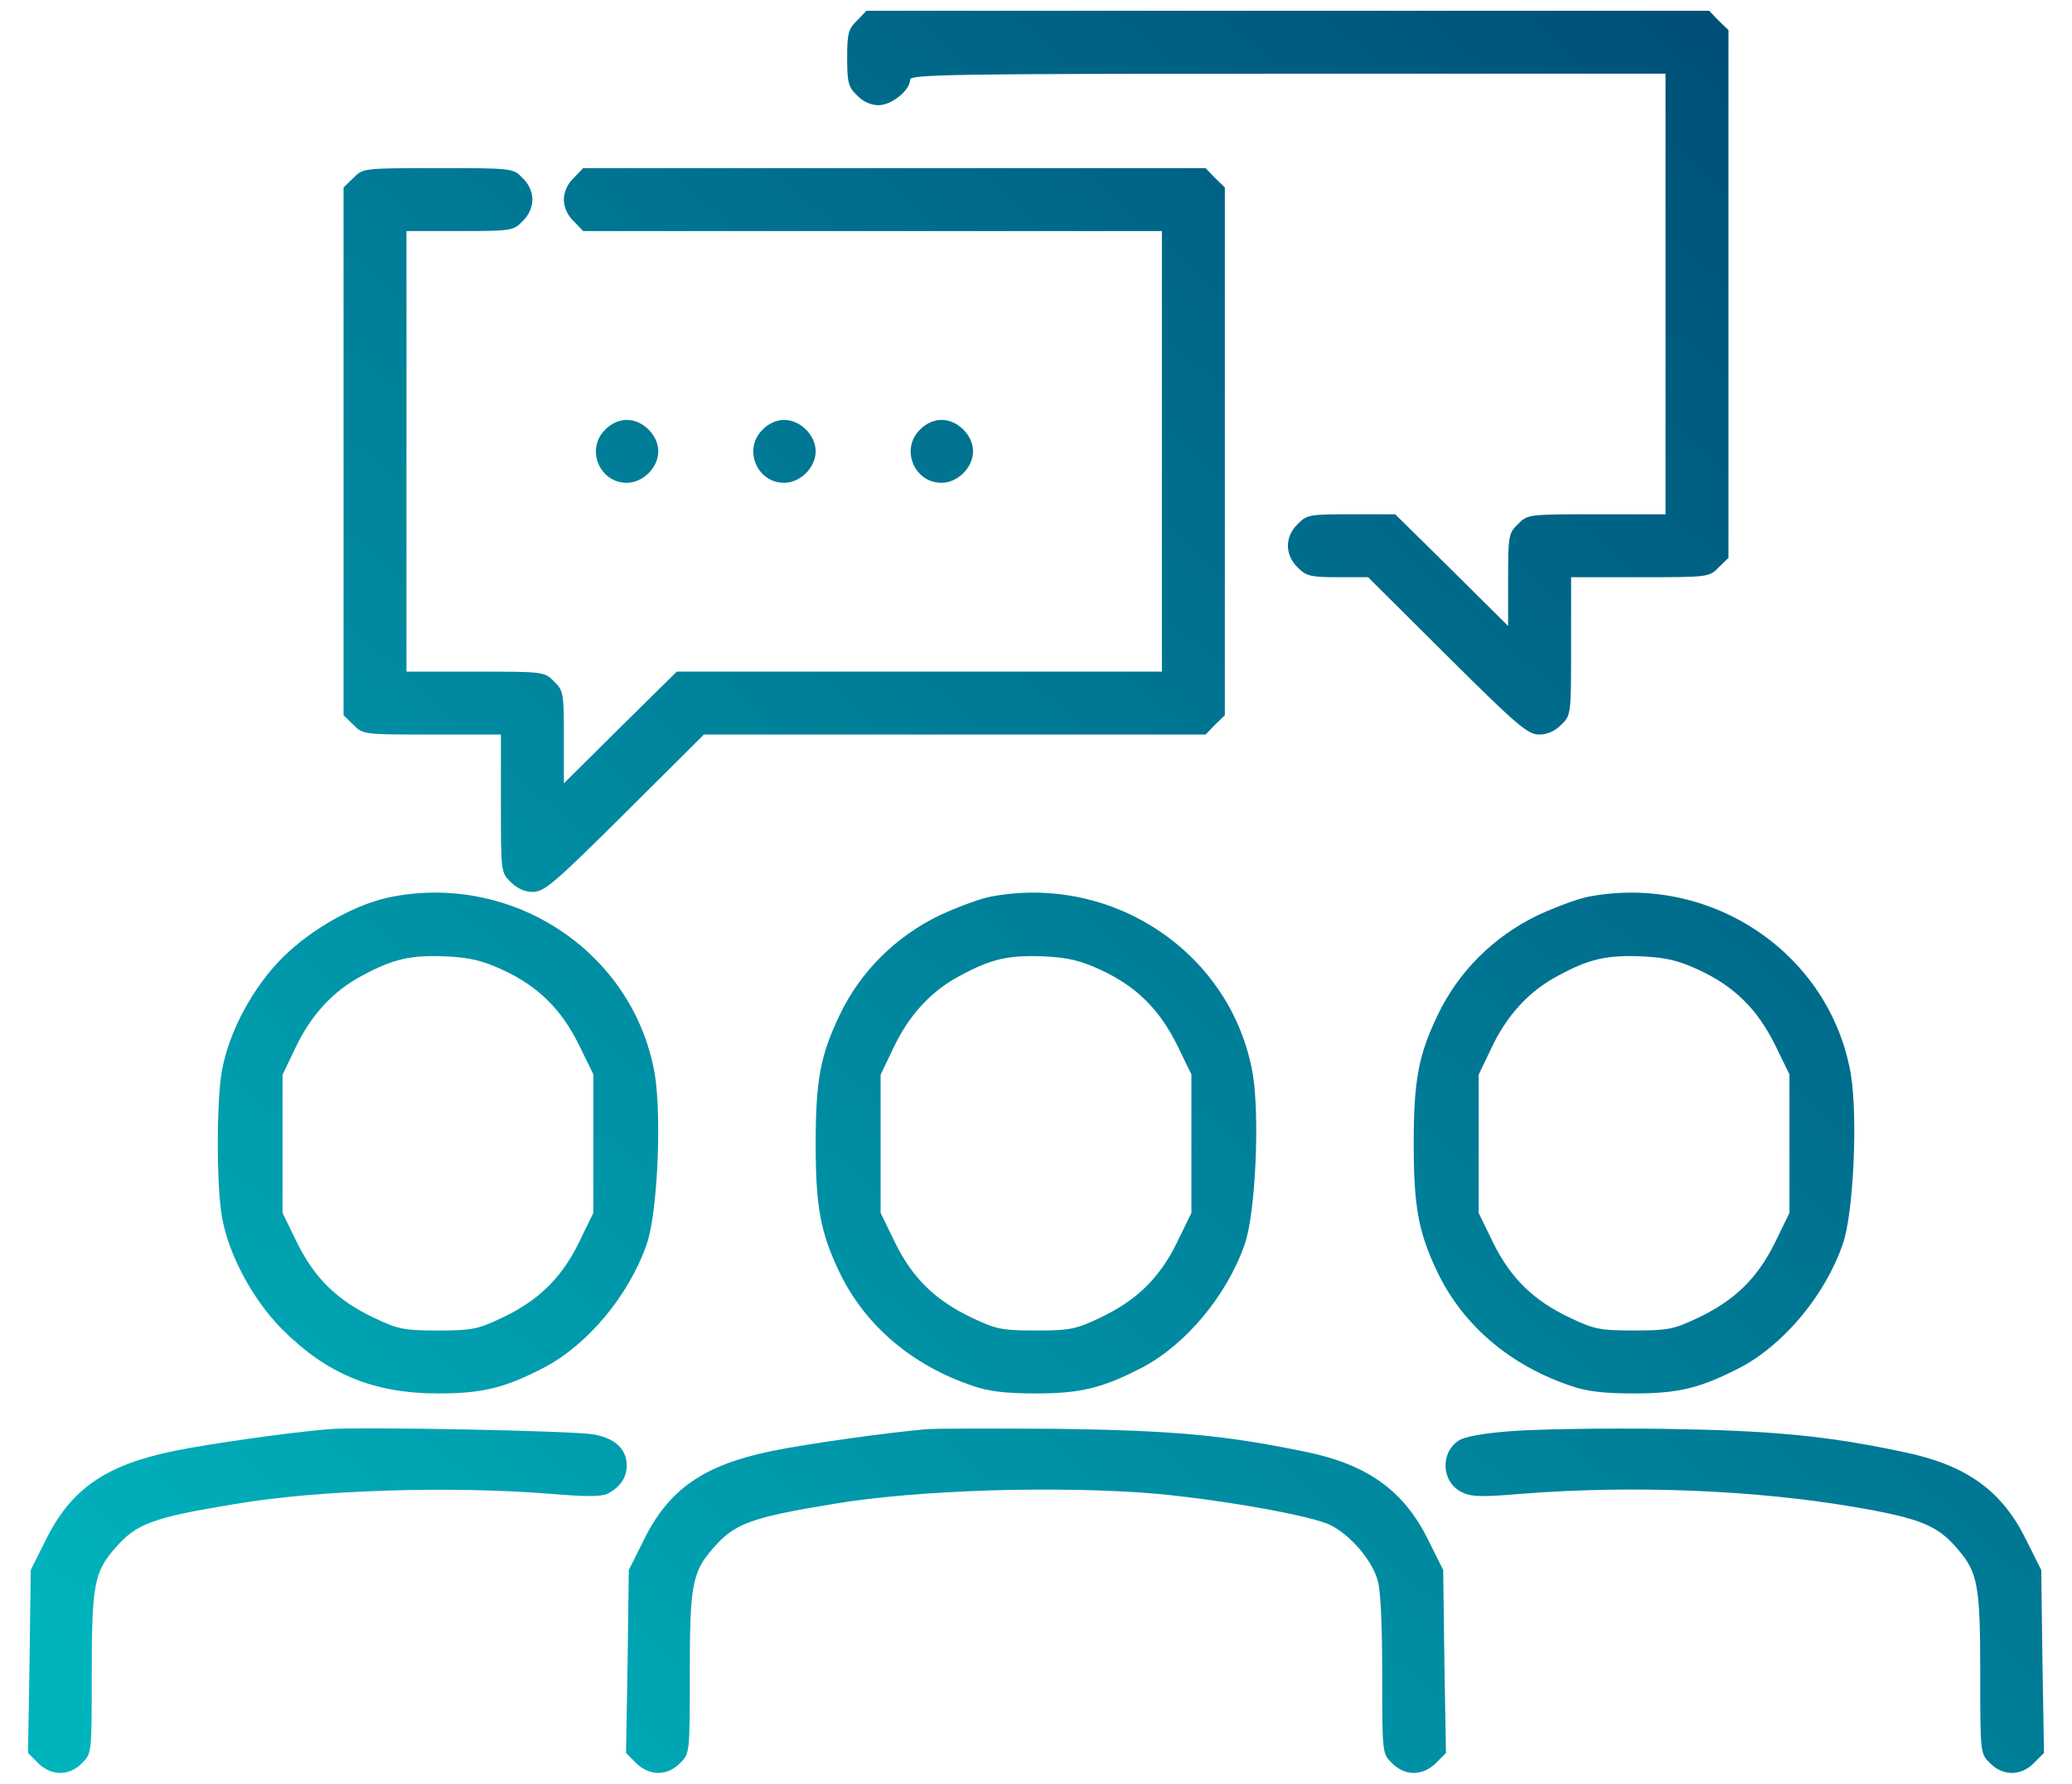
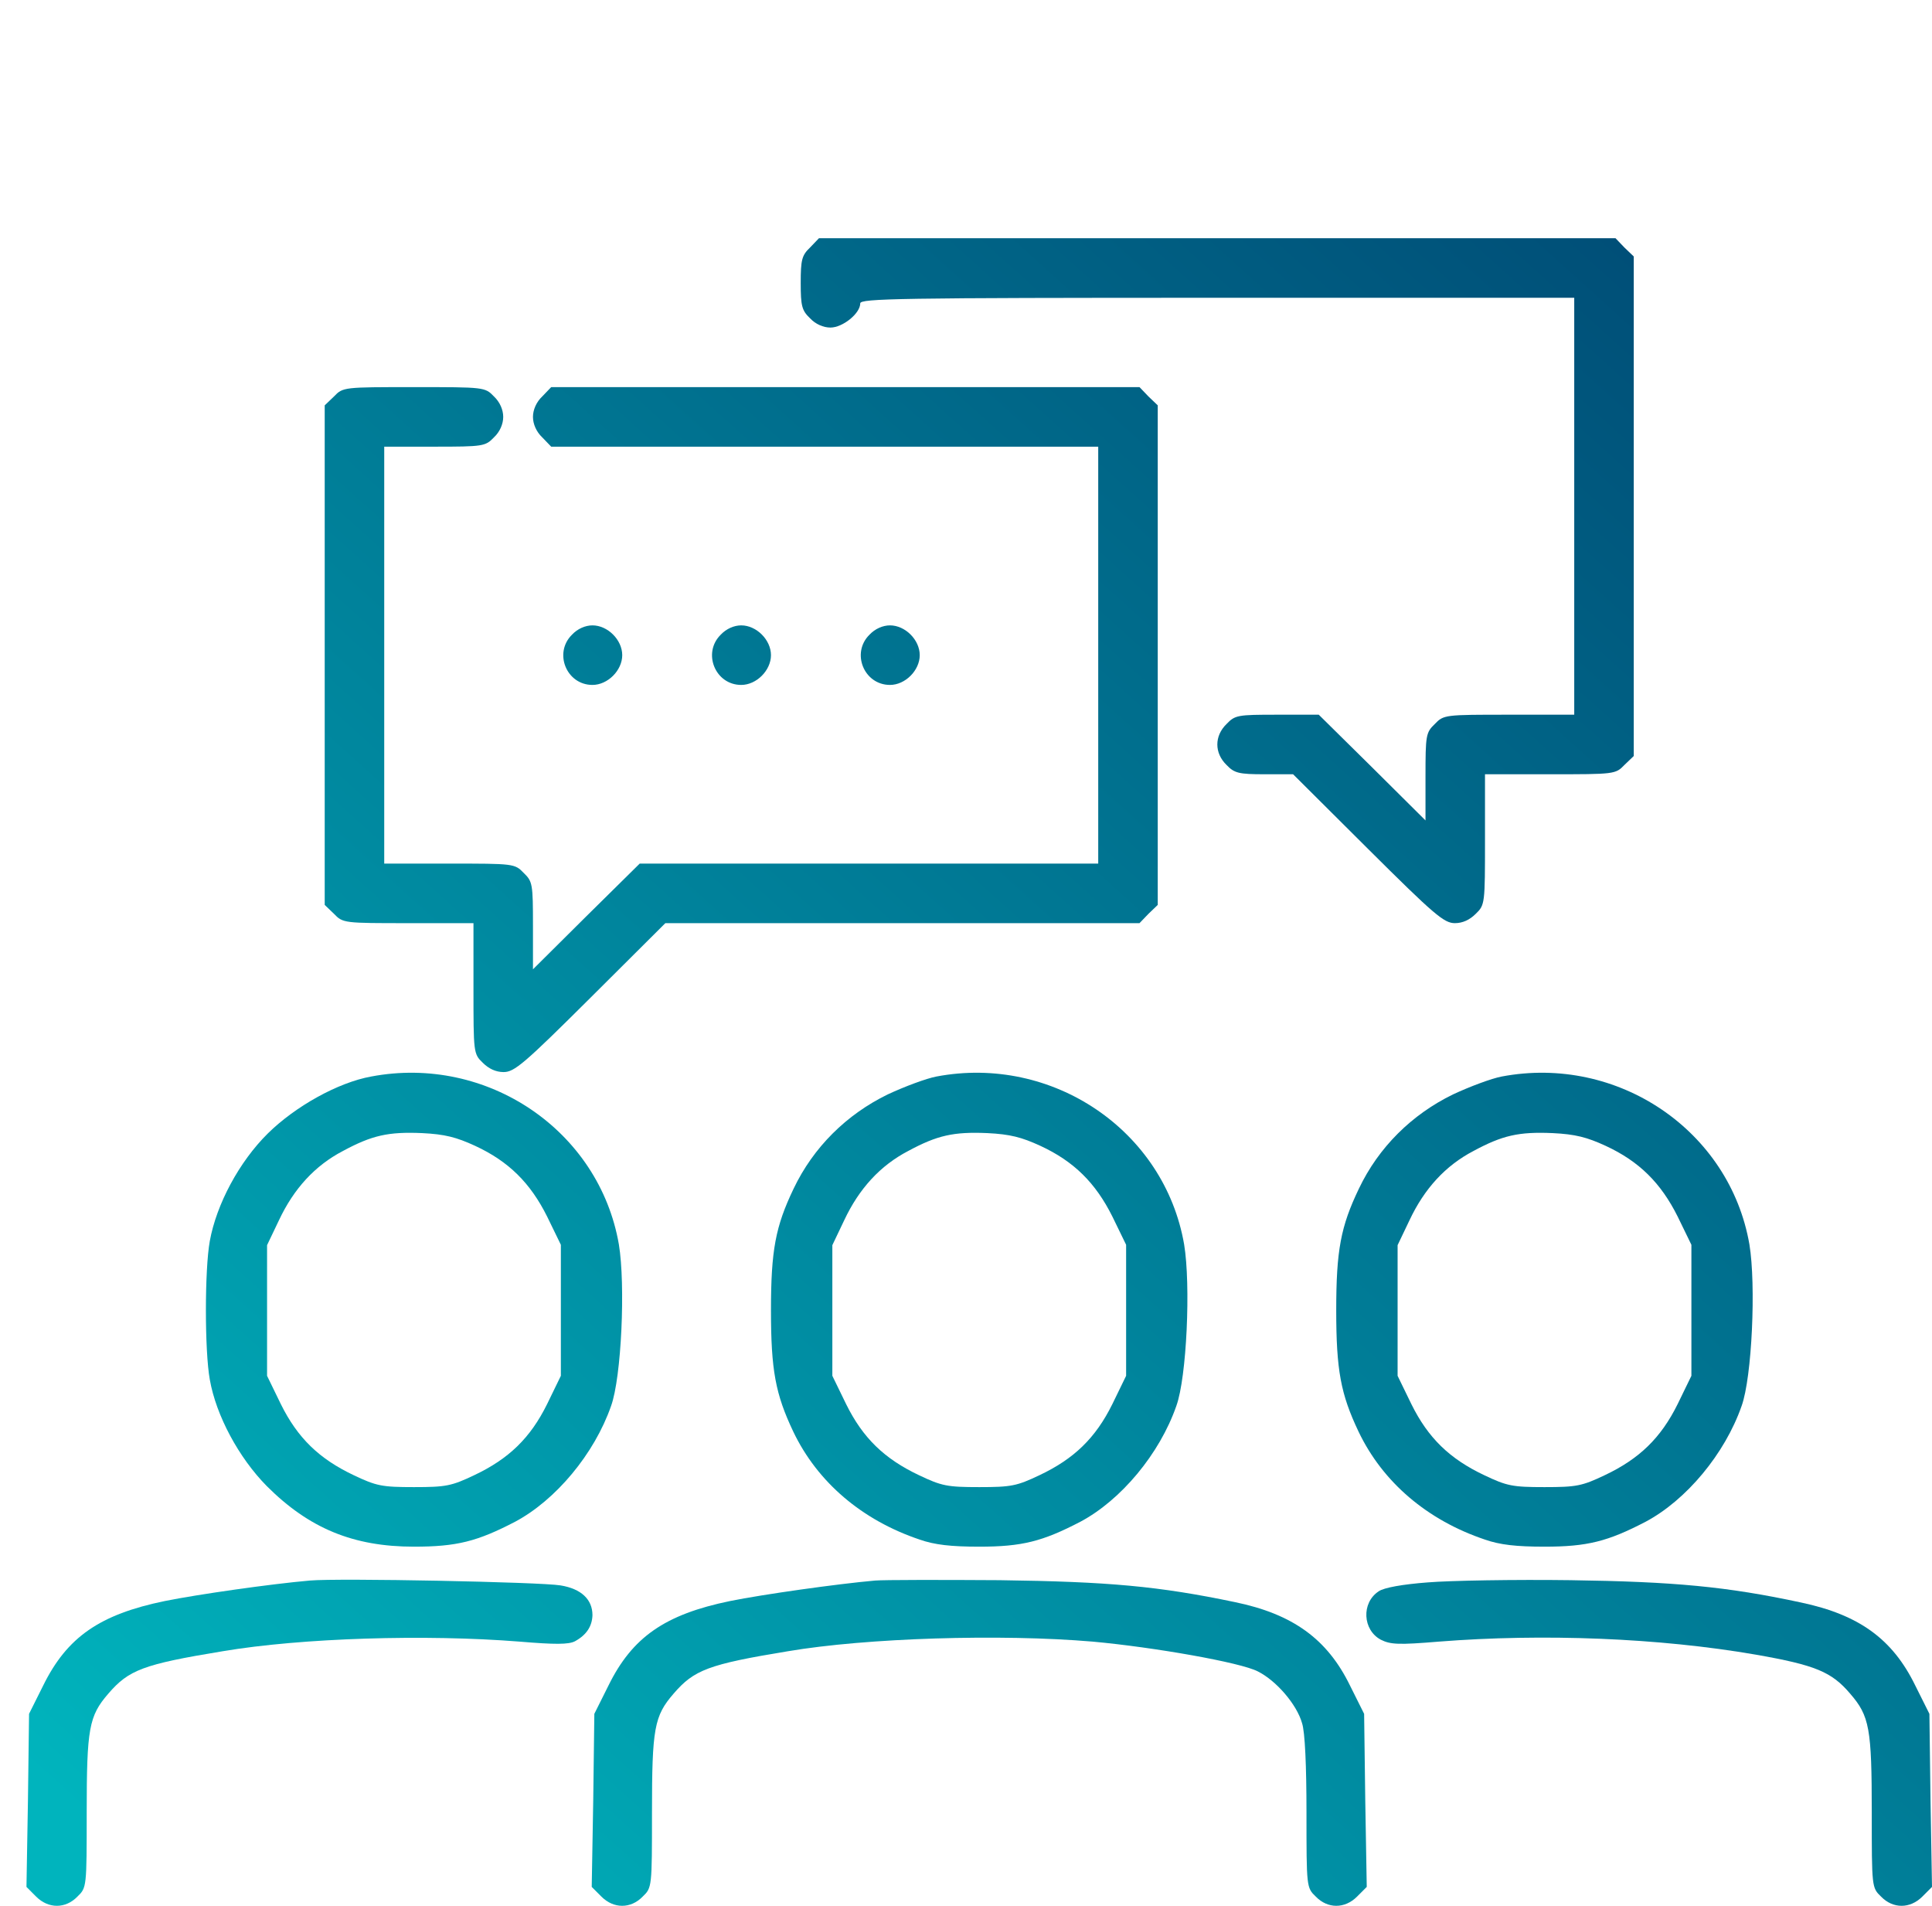
- <svg xmlns="http://www.w3.org/2000/svg" width="72" height="62" viewBox="0 0 72 62" fill="none">
-   <path d="M29.779 0.717C29.479 1.004 29.438 1.168 29.438 2.016C29.438 2.863 29.479 3.027 29.779 3.314C29.984 3.533 30.271 3.656 30.531 3.656C30.982 3.656 31.625 3.137 31.625 2.768C31.625 2.59 33.006 2.562 44.75 2.562H57.875V17.875H55.482C53.117 17.875 53.076 17.875 52.748 18.217C52.42 18.531 52.406 18.627 52.406 20.158V21.758L50.451 19.816L48.482 17.875H46.951C45.502 17.875 45.406 17.889 45.092 18.217C44.641 18.654 44.641 19.283 45.092 19.721C45.379 20.021 45.543 20.062 46.486 20.062H47.539L50.287 22.797C52.734 25.23 53.09 25.531 53.486 25.531C53.773 25.531 54.033 25.408 54.252 25.189C54.594 24.861 54.594 24.82 54.594 22.455V20.062H56.986C59.352 20.062 59.393 20.062 59.721 19.721L60.062 19.393V1.045L59.721 0.717L59.393 0.375H30.107L29.779 0.717Z" fill="url(#paint0_linear_174_87)" />
-   <path d="M12.279 6.186L11.938 6.514V24.861L12.279 25.189C12.607 25.531 12.648 25.531 15.014 25.531H17.406V27.924C17.406 30.289 17.406 30.33 17.748 30.658C17.967 30.877 18.227 31 18.514 31C18.91 31 19.266 30.699 21.713 28.266L24.461 25.531H41.893L42.221 25.189L42.562 24.861V6.514L42.221 6.186L41.893 5.844H20.264L19.936 6.186C19.717 6.391 19.594 6.678 19.594 6.938C19.594 7.197 19.717 7.484 19.936 7.689L20.264 8.031H40.375V23.344H23.518L21.549 25.285L19.594 27.227V25.627C19.594 24.096 19.58 24 19.252 23.686C18.924 23.344 18.883 23.344 16.518 23.344H14.125V8.031H15.971C17.762 8.031 17.844 8.018 18.158 7.689C18.377 7.484 18.5 7.197 18.5 6.938C18.5 6.678 18.377 6.391 18.158 6.186C17.83 5.844 17.803 5.844 15.219 5.844C12.635 5.844 12.607 5.844 12.279 6.186Z" fill="url(#paint1_linear_174_87)" />
-   <path d="M21.029 14.935C20.346 15.605 20.824 16.781 21.781 16.781C22.342 16.781 22.875 16.248 22.875 15.688C22.875 15.127 22.342 14.594 21.781 14.594C21.521 14.594 21.234 14.717 21.029 14.935Z" fill="url(#paint2_linear_174_87)" />
-   <path d="M26.498 14.935C25.814 15.605 26.293 16.781 27.25 16.781C27.811 16.781 28.344 16.248 28.344 15.688C28.344 15.127 27.811 14.594 27.25 14.594C26.99 14.594 26.703 14.717 26.498 14.935Z" fill="url(#paint3_linear_174_87)" />
-   <path d="M31.967 14.935C31.283 15.605 31.762 16.781 32.719 16.781C33.279 16.781 33.812 16.248 33.812 15.688C33.812 15.127 33.279 14.594 32.719 14.594C32.459 14.594 32.172 14.717 31.967 14.935Z" fill="url(#paint4_linear_174_87)" />
-   <path d="M13.646 31.164C12.43 31.383 10.857 32.258 9.846 33.256C8.793 34.295 7.959 35.853 7.713 37.207C7.521 38.26 7.521 41.24 7.713 42.293C7.945 43.619 8.779 45.164 9.805 46.203C11.363 47.762 12.99 48.432 15.219 48.432C16.791 48.432 17.543 48.24 18.938 47.516C20.428 46.723 21.85 45.027 22.465 43.264C22.848 42.211 22.998 38.82 22.752 37.33C22.027 33.147 17.912 30.357 13.646 31.164ZM17.461 33.707C18.705 34.281 19.498 35.074 20.113 36.305L20.619 37.344V42.156L20.113 43.195C19.498 44.44 18.705 45.205 17.434 45.807C16.6 46.203 16.395 46.244 15.219 46.244C14.043 46.244 13.838 46.203 13.004 45.807C11.732 45.205 10.94 44.44 10.324 43.195L9.818 42.156V37.357L10.256 36.441C10.803 35.279 11.582 34.432 12.607 33.898C13.674 33.324 14.275 33.188 15.52 33.242C16.354 33.283 16.777 33.393 17.461 33.707Z" fill="url(#paint5_linear_174_87)" />
-   <path d="M34.428 31.164C34.059 31.232 33.252 31.533 32.637 31.82C31.119 32.559 29.902 33.762 29.178 35.279C28.508 36.674 28.344 37.549 28.344 39.75C28.344 41.951 28.508 42.826 29.164 44.207C30.053 46.066 31.693 47.461 33.812 48.172C34.359 48.363 34.961 48.432 36 48.432C37.572 48.432 38.324 48.24 39.719 47.516C41.209 46.723 42.631 45.027 43.246 43.264C43.629 42.211 43.779 38.82 43.533 37.33C42.809 33.147 38.693 30.357 34.428 31.164ZM38.242 33.707C39.486 34.281 40.279 35.074 40.895 36.305L41.4 37.344V42.156L40.895 43.195C40.279 44.44 39.486 45.205 38.215 45.807C37.381 46.203 37.176 46.244 36 46.244C34.824 46.244 34.619 46.203 33.785 45.807C32.514 45.205 31.721 44.44 31.105 43.195L30.6 42.156V37.357L31.037 36.441C31.584 35.279 32.363 34.432 33.389 33.898C34.455 33.324 35.057 33.188 36.301 33.242C37.135 33.283 37.559 33.393 38.242 33.707Z" fill="url(#paint6_linear_174_87)" />
-   <path d="M55.209 31.164C54.84 31.232 54.033 31.533 53.418 31.82C51.9 32.559 50.684 33.762 49.959 35.279C49.289 36.674 49.125 37.549 49.125 39.75C49.125 41.951 49.289 42.826 49.945 44.207C50.834 46.066 52.475 47.461 54.594 48.172C55.141 48.363 55.742 48.432 56.781 48.432C58.353 48.432 59.105 48.24 60.5 47.516C61.99 46.723 63.412 45.027 64.027 43.264C64.41 42.211 64.561 38.82 64.314 37.33C63.59 33.147 59.475 30.357 55.209 31.164ZM59.023 33.707C60.268 34.281 61.06 35.074 61.676 36.305L62.182 37.344V42.156L61.676 43.195C61.06 44.44 60.268 45.205 58.996 45.807C58.162 46.203 57.957 46.244 56.781 46.244C55.605 46.244 55.4 46.203 54.566 45.807C53.295 45.205 52.502 44.44 51.887 43.195L51.381 42.156V37.357L51.818 36.441C52.365 35.279 53.145 34.432 54.17 33.898C55.236 33.324 55.838 33.188 57.082 33.242C57.916 33.283 58.34 33.393 59.023 33.707Z" fill="url(#paint7_linear_174_87)" />
-   <path d="M11.391 49.676C9.969 49.799 7.275 50.182 6.059 50.428C3.666 50.92 2.463 51.754 1.588 53.531L1.068 54.57L1.027 57.756L0.973 60.928L1.328 61.283C1.779 61.734 2.408 61.734 2.846 61.283C3.188 60.955 3.188 60.941 3.188 58.193C3.188 55.103 3.27 54.652 3.98 53.832C4.732 52.957 5.266 52.752 8.178 52.273C11.09 51.781 15.656 51.645 19.102 51.918C20.4 52.027 20.906 52.027 21.139 51.904C21.562 51.672 21.768 51.357 21.781 50.947C21.781 50.373 21.371 49.977 20.605 49.853C19.895 49.73 12.43 49.58 11.391 49.676Z" fill="url(#paint8_linear_174_87)" />
-   <path d="M32.172 49.676C30.777 49.799 28.057 50.182 26.84 50.428C24.447 50.92 23.244 51.754 22.369 53.531L21.85 54.57L21.809 57.756L21.754 60.928L22.109 61.283C22.561 61.734 23.189 61.734 23.627 61.283C23.969 60.955 23.969 60.941 23.969 58.193C23.969 55.103 24.051 54.652 24.762 53.832C25.514 52.957 26.047 52.752 28.959 52.273C31.857 51.781 36.793 51.631 40.17 51.918C42.426 52.123 45.611 52.684 46.24 53.012C46.924 53.353 47.676 54.228 47.867 54.912C47.977 55.227 48.031 56.498 48.031 58.193C48.031 60.941 48.031 60.955 48.373 61.283C48.81 61.734 49.44 61.734 49.891 61.283L50.246 60.928L50.191 57.756L50.15 54.57L49.631 53.531C48.797 51.822 47.525 50.906 45.406 50.469C42.59 49.881 40.758 49.717 36.752 49.662C34.578 49.648 32.514 49.648 32.172 49.676Z" fill="url(#paint9_linear_174_87)" />
-   <path d="M52.488 49.744C51.572 49.812 50.875 49.935 50.684 50.072C50.041 50.496 50.096 51.494 50.766 51.85C51.121 52.027 51.422 52.041 52.898 51.918C56.727 51.617 60.992 51.781 64.547 52.397C66.734 52.779 67.336 53.025 68.019 53.832C68.731 54.652 68.812 55.103 68.812 58.193C68.812 60.941 68.812 60.955 69.154 61.283C69.592 61.734 70.221 61.734 70.672 61.283L71.027 60.928L70.973 57.756L70.932 54.57L70.412 53.531C69.578 51.822 68.348 50.934 66.215 50.482C63.48 49.895 61.539 49.717 57.738 49.662C55.674 49.635 53.309 49.676 52.488 49.744Z" fill="url(#paint10_linear_174_87)" />
+ <svg xmlns="http://www.w3.org/2000/svg" width="73" height="72" viewBox="0 0 73 72" fill="none">
+   <path d="M30.607 9.352C30.297 9.647 30.255 9.816 30.255 10.688C30.255 11.559 30.297 11.728 30.607 12.024C30.817 12.249 31.112 12.375 31.379 12.375C31.843 12.375 32.504 11.841 32.504 11.461C32.504 11.278 33.923 11.25 45.993 11.25H59.482V27.001H57.023C54.593 27.001 54.55 27.001 54.213 27.353C53.876 27.676 53.862 27.774 53.862 29.35V30.995L51.852 28.998L49.829 27.001H48.255C46.766 27.001 46.667 27.015 46.344 27.353C45.881 27.803 45.881 28.45 46.344 28.899C46.639 29.209 46.808 29.251 47.778 29.251H48.859L51.684 32.064C54.199 34.567 54.564 34.876 54.972 34.876C55.267 34.876 55.534 34.75 55.759 34.525C56.11 34.187 56.11 34.145 56.11 31.712V29.251H58.569C61 29.251 61.042 29.251 61.379 28.899L61.731 28.562V9.689L61.379 9.352L61.042 9H30.944L30.607 9.352Z" fill="url(#paint0_linear_238_45)" />
+   <path d="M12.621 14.977L12.269 15.314V34.187L12.621 34.525C12.958 34.876 13 34.876 15.431 34.876H17.89V37.337C17.89 39.77 17.89 39.813 18.241 40.15C18.466 40.375 18.733 40.502 19.028 40.502C19.436 40.502 19.801 40.192 22.316 37.689L25.14 34.876H43.056L43.393 34.525L43.745 34.187V15.314L43.393 14.977L43.056 14.625H20.827L20.489 14.977C20.265 15.188 20.138 15.483 20.138 15.75C20.138 16.018 20.265 16.313 20.489 16.524L20.827 16.875H41.496V32.626H24.171L22.148 34.623L20.138 36.62V34.975C20.138 33.4 20.124 33.301 19.787 32.978C19.45 32.626 19.407 32.626 16.977 32.626H14.518V16.875H16.415C18.255 16.875 18.34 16.861 18.663 16.524C18.888 16.313 19.014 16.018 19.014 15.75C19.014 15.483 18.888 15.188 18.663 14.977C18.326 14.625 18.297 14.625 15.642 14.625C12.986 14.625 12.958 14.625 12.621 14.977Z" fill="url(#paint1_linear_238_45)" />
+   <path d="M21.614 23.977C20.911 24.666 21.403 25.876 22.386 25.876C22.962 25.876 23.511 25.328 23.511 24.751C23.511 24.174 22.962 23.626 22.386 23.626C22.119 23.626 21.824 23.752 21.614 23.977Z" fill="url(#paint2_linear_238_45)" />
+   <path d="M27.234 23.977C26.532 24.666 27.023 25.876 28.007 25.876C28.583 25.876 29.131 25.328 29.131 24.751C29.131 24.174 28.583 23.626 28.007 23.626C27.74 23.626 27.445 23.752 27.234 23.977Z" fill="url(#paint3_linear_238_45)" />
+   <path d="M32.855 23.977C32.152 24.666 32.644 25.876 33.628 25.876C34.204 25.876 34.752 25.328 34.752 24.751C34.752 24.174 34.204 23.626 33.628 23.626C33.361 23.626 33.066 23.752 32.855 23.977Z" fill="url(#paint4_linear_238_45)" />
+   <path d="M14.026 40.67C12.775 40.895 11.159 41.796 10.119 42.822C9.037 43.891 8.18 45.494 7.927 46.886C7.731 47.969 7.731 51.035 7.927 52.118C8.166 53.482 9.023 55.071 10.077 56.14C11.679 57.743 13.351 58.432 15.642 58.432C17.258 58.432 18.03 58.236 19.464 57.49C20.995 56.675 22.457 54.931 23.089 53.117C23.482 52.034 23.637 48.546 23.384 47.013C22.639 42.71 18.41 39.841 14.026 40.67ZM17.946 43.286C19.225 43.877 20.04 44.693 20.672 45.958L21.192 47.027V51.977L20.672 53.046C20.04 54.326 19.225 55.114 17.918 55.732C17.061 56.14 16.85 56.182 15.642 56.182C14.433 56.182 14.223 56.14 13.365 55.732C12.059 55.114 11.244 54.326 10.611 53.046L10.091 51.977V47.041L10.541 46.099C11.103 44.904 11.904 44.032 12.958 43.483C14.054 42.892 14.672 42.752 15.951 42.808C16.808 42.85 17.244 42.963 17.946 43.286Z" fill="url(#paint5_linear_238_45)" />
+   <path d="M35.384 40.67C35.005 40.741 34.176 41.05 33.543 41.346C31.984 42.105 30.733 43.343 29.988 44.904C29.3 46.338 29.131 47.238 29.131 49.502C29.131 51.766 29.3 52.666 29.974 54.087C30.888 55.999 32.574 57.434 34.752 58.165C35.314 58.362 35.932 58.432 37 58.432C38.616 58.432 39.389 58.236 40.822 57.49C42.354 56.675 43.815 54.931 44.447 53.117C44.841 52.034 44.995 48.546 44.742 47.013C43.998 42.71 39.768 39.841 35.384 40.67ZM39.304 43.286C40.583 43.877 41.398 44.693 42.03 45.958L42.55 47.027V51.977L42.03 53.046C41.398 54.326 40.583 55.114 39.276 55.732C38.419 56.14 38.208 56.182 37 56.182C35.792 56.182 35.581 56.14 34.724 55.732C33.417 55.114 32.602 54.326 31.97 53.046L31.45 51.977V47.041L31.899 46.099C32.461 44.904 33.262 44.032 34.316 43.483C35.412 42.892 36.03 42.752 37.309 42.808C38.166 42.85 38.602 42.963 39.304 43.286Z" fill="url(#paint6_linear_238_45)" />
+   <path d="M56.742 40.67C56.363 40.741 55.534 41.05 54.902 41.346C53.342 42.105 52.091 43.343 51.347 44.904C50.658 46.338 50.489 47.238 50.489 49.502C50.489 51.766 50.658 52.666 51.333 54.087C52.246 55.999 53.932 57.434 56.11 58.165C56.672 58.362 57.29 58.432 58.358 58.432C59.974 58.432 60.747 58.236 62.18 57.49C63.712 56.675 65.173 54.931 65.806 53.117C66.199 52.034 66.354 48.546 66.101 47.013C65.356 42.71 61.127 39.841 56.742 40.67ZM60.663 43.286C61.941 43.877 62.756 44.693 63.389 45.958L63.909 47.027V51.977L63.389 53.046C62.756 54.326 61.941 55.114 60.635 55.732C59.778 56.14 59.567 56.182 58.358 56.182C57.15 56.182 56.939 56.14 56.082 55.732C54.775 55.114 53.96 54.326 53.328 53.046L52.808 51.977V47.041L53.258 46.099C53.82 44.904 54.621 44.032 55.675 43.483C56.77 42.892 57.389 42.752 58.667 42.808C59.525 42.85 59.96 42.963 60.663 43.286Z" fill="url(#paint7_linear_238_45)" />
+   <path d="M11.707 59.712C10.246 59.839 7.478 60.233 6.227 60.486C3.768 60.992 2.532 61.85 1.632 63.678L1.098 64.747L1.056 68.024L1 71.286L1.365 71.652C1.829 72.116 2.475 72.116 2.925 71.652C3.276 71.314 3.276 71.3 3.276 68.474C3.276 65.295 3.361 64.831 4.091 63.987C4.864 63.087 5.412 62.876 8.405 62.384C11.398 61.878 16.091 61.737 19.632 62.019C20.967 62.131 21.487 62.131 21.726 62.005C22.162 61.765 22.372 61.442 22.386 61.02C22.386 60.429 21.965 60.022 21.178 59.895C20.447 59.769 12.775 59.614 11.707 59.712Z" fill="url(#paint8_linear_238_45)" />
+   <path d="M33.066 59.712C31.632 59.839 28.836 60.233 27.585 60.486C25.127 60.992 23.89 61.85 22.991 63.678L22.457 64.747L22.415 68.024L22.358 71.286L22.724 71.652C23.187 72.116 23.834 72.116 24.283 71.652C24.635 71.314 24.635 71.3 24.635 68.474C24.635 65.295 24.719 64.831 25.45 63.987C26.223 63.087 26.77 62.876 29.764 62.384C32.742 61.878 37.815 61.723 41.286 62.019C43.604 62.23 46.878 62.806 47.525 63.144C48.227 63.495 49 64.395 49.197 65.098C49.309 65.422 49.365 66.73 49.365 68.474C49.365 71.3 49.365 71.314 49.717 71.652C50.166 72.116 50.813 72.116 51.276 71.652L51.642 71.286L51.586 68.024L51.543 64.747L51.009 63.678C50.152 61.92 48.845 60.978 46.667 60.528C43.773 59.923 41.89 59.754 37.773 59.698C35.539 59.684 33.417 59.684 33.066 59.712Z" fill="url(#paint9_linear_238_45)" />
+   <path d="M53.946 59.782C53.005 59.853 52.288 59.979 52.091 60.12C51.431 60.556 51.487 61.583 52.176 61.948C52.541 62.131 52.85 62.145 54.368 62.019C58.302 61.709 62.686 61.878 66.34 62.511C68.588 62.905 69.206 63.158 69.909 63.987C70.639 64.831 70.724 65.295 70.724 68.474C70.724 71.3 70.724 71.314 71.075 71.652C71.525 72.116 72.171 72.116 72.635 71.652L73 71.286L72.944 68.024L72.902 64.747L72.368 63.678C71.51 61.92 70.246 61.006 68.054 60.542C65.244 59.937 63.248 59.754 59.342 59.698C57.22 59.67 54.789 59.712 53.946 59.782Z" fill="url(#paint10_linear_238_45)" />
  <defs>
-     <linearGradient id="paint0_linear_174_87" x1="7" y1="62" x2="75" y2="-13.5" gradientUnits="userSpaceOnUse">
+     <linearGradient id="paint0_linear_238_45" x1="7.195" y1="72.389" x2="77.148" y2="-5.214" gradientUnits="userSpaceOnUse">
      <stop stop-color="#00B4BD" />
      <stop offset="1" stop-color="#003566" />
    </linearGradient>
-     <linearGradient id="paint1_linear_174_87" x1="7" y1="62" x2="75" y2="-13.5" gradientUnits="userSpaceOnUse">
+     <linearGradient id="paint1_linear_238_45" x1="7.195" y1="72.389" x2="77.148" y2="-5.214" gradientUnits="userSpaceOnUse">
      <stop stop-color="#00B4BD" />
      <stop offset="1" stop-color="#003566" />
    </linearGradient>
-     <linearGradient id="paint2_linear_174_87" x1="7" y1="62" x2="75" y2="-13.5" gradientUnits="userSpaceOnUse">
+     <linearGradient id="paint2_linear_238_45" x1="7.195" y1="72.389" x2="77.148" y2="-5.214" gradientUnits="userSpaceOnUse">
      <stop stop-color="#00B4BD" />
      <stop offset="1" stop-color="#003566" />
    </linearGradient>
-     <linearGradient id="paint3_linear_174_87" x1="7" y1="62" x2="75" y2="-13.5" gradientUnits="userSpaceOnUse">
+     <linearGradient id="paint3_linear_238_45" x1="7.195" y1="72.389" x2="77.148" y2="-5.214" gradientUnits="userSpaceOnUse">
      <stop stop-color="#00B4BD" />
      <stop offset="1" stop-color="#003566" />
    </linearGradient>
-     <linearGradient id="paint4_linear_174_87" x1="7" y1="62" x2="75" y2="-13.5" gradientUnits="userSpaceOnUse">
+     <linearGradient id="paint4_linear_238_45" x1="7.195" y1="72.389" x2="77.148" y2="-5.214" gradientUnits="userSpaceOnUse">
      <stop stop-color="#00B4BD" />
      <stop offset="1" stop-color="#003566" />
    </linearGradient>
-     <linearGradient id="paint5_linear_174_87" x1="7" y1="62" x2="75" y2="-13.5" gradientUnits="userSpaceOnUse">
+     <linearGradient id="paint5_linear_238_45" x1="7.195" y1="72.389" x2="77.148" y2="-5.214" gradientUnits="userSpaceOnUse">
      <stop stop-color="#00B4BD" />
      <stop offset="1" stop-color="#003566" />
    </linearGradient>
-     <linearGradient id="paint6_linear_174_87" x1="7" y1="62" x2="75" y2="-13.5" gradientUnits="userSpaceOnUse">
+     <linearGradient id="paint6_linear_238_45" x1="7.195" y1="72.389" x2="77.148" y2="-5.214" gradientUnits="userSpaceOnUse">
      <stop stop-color="#00B4BD" />
      <stop offset="1" stop-color="#003566" />
    </linearGradient>
-     <linearGradient id="paint7_linear_174_87" x1="7" y1="62" x2="75" y2="-13.5" gradientUnits="userSpaceOnUse">
+     <linearGradient id="paint7_linear_238_45" x1="7.195" y1="72.389" x2="77.148" y2="-5.214" gradientUnits="userSpaceOnUse">
      <stop stop-color="#00B4BD" />
      <stop offset="1" stop-color="#003566" />
    </linearGradient>
-     <linearGradient id="paint8_linear_174_87" x1="7" y1="62" x2="75" y2="-13.5" gradientUnits="userSpaceOnUse">
+     <linearGradient id="paint8_linear_238_45" x1="7.195" y1="72.389" x2="77.148" y2="-5.214" gradientUnits="userSpaceOnUse">
      <stop stop-color="#00B4BD" />
      <stop offset="1" stop-color="#003566" />
    </linearGradient>
-     <linearGradient id="paint9_linear_174_87" x1="7" y1="62" x2="75" y2="-13.5" gradientUnits="userSpaceOnUse">
+     <linearGradient id="paint9_linear_238_45" x1="7.195" y1="72.389" x2="77.148" y2="-5.214" gradientUnits="userSpaceOnUse">
      <stop stop-color="#00B4BD" />
      <stop offset="1" stop-color="#003566" />
    </linearGradient>
-     <linearGradient id="paint10_linear_174_87" x1="7" y1="62" x2="75" y2="-13.5" gradientUnits="userSpaceOnUse">
+     <linearGradient id="paint10_linear_238_45" x1="7.195" y1="72.389" x2="77.148" y2="-5.214" gradientUnits="userSpaceOnUse">
      <stop stop-color="#00B4BD" />
      <stop offset="1" stop-color="#003566" />
    </linearGradient>
  </defs>
</svg>
